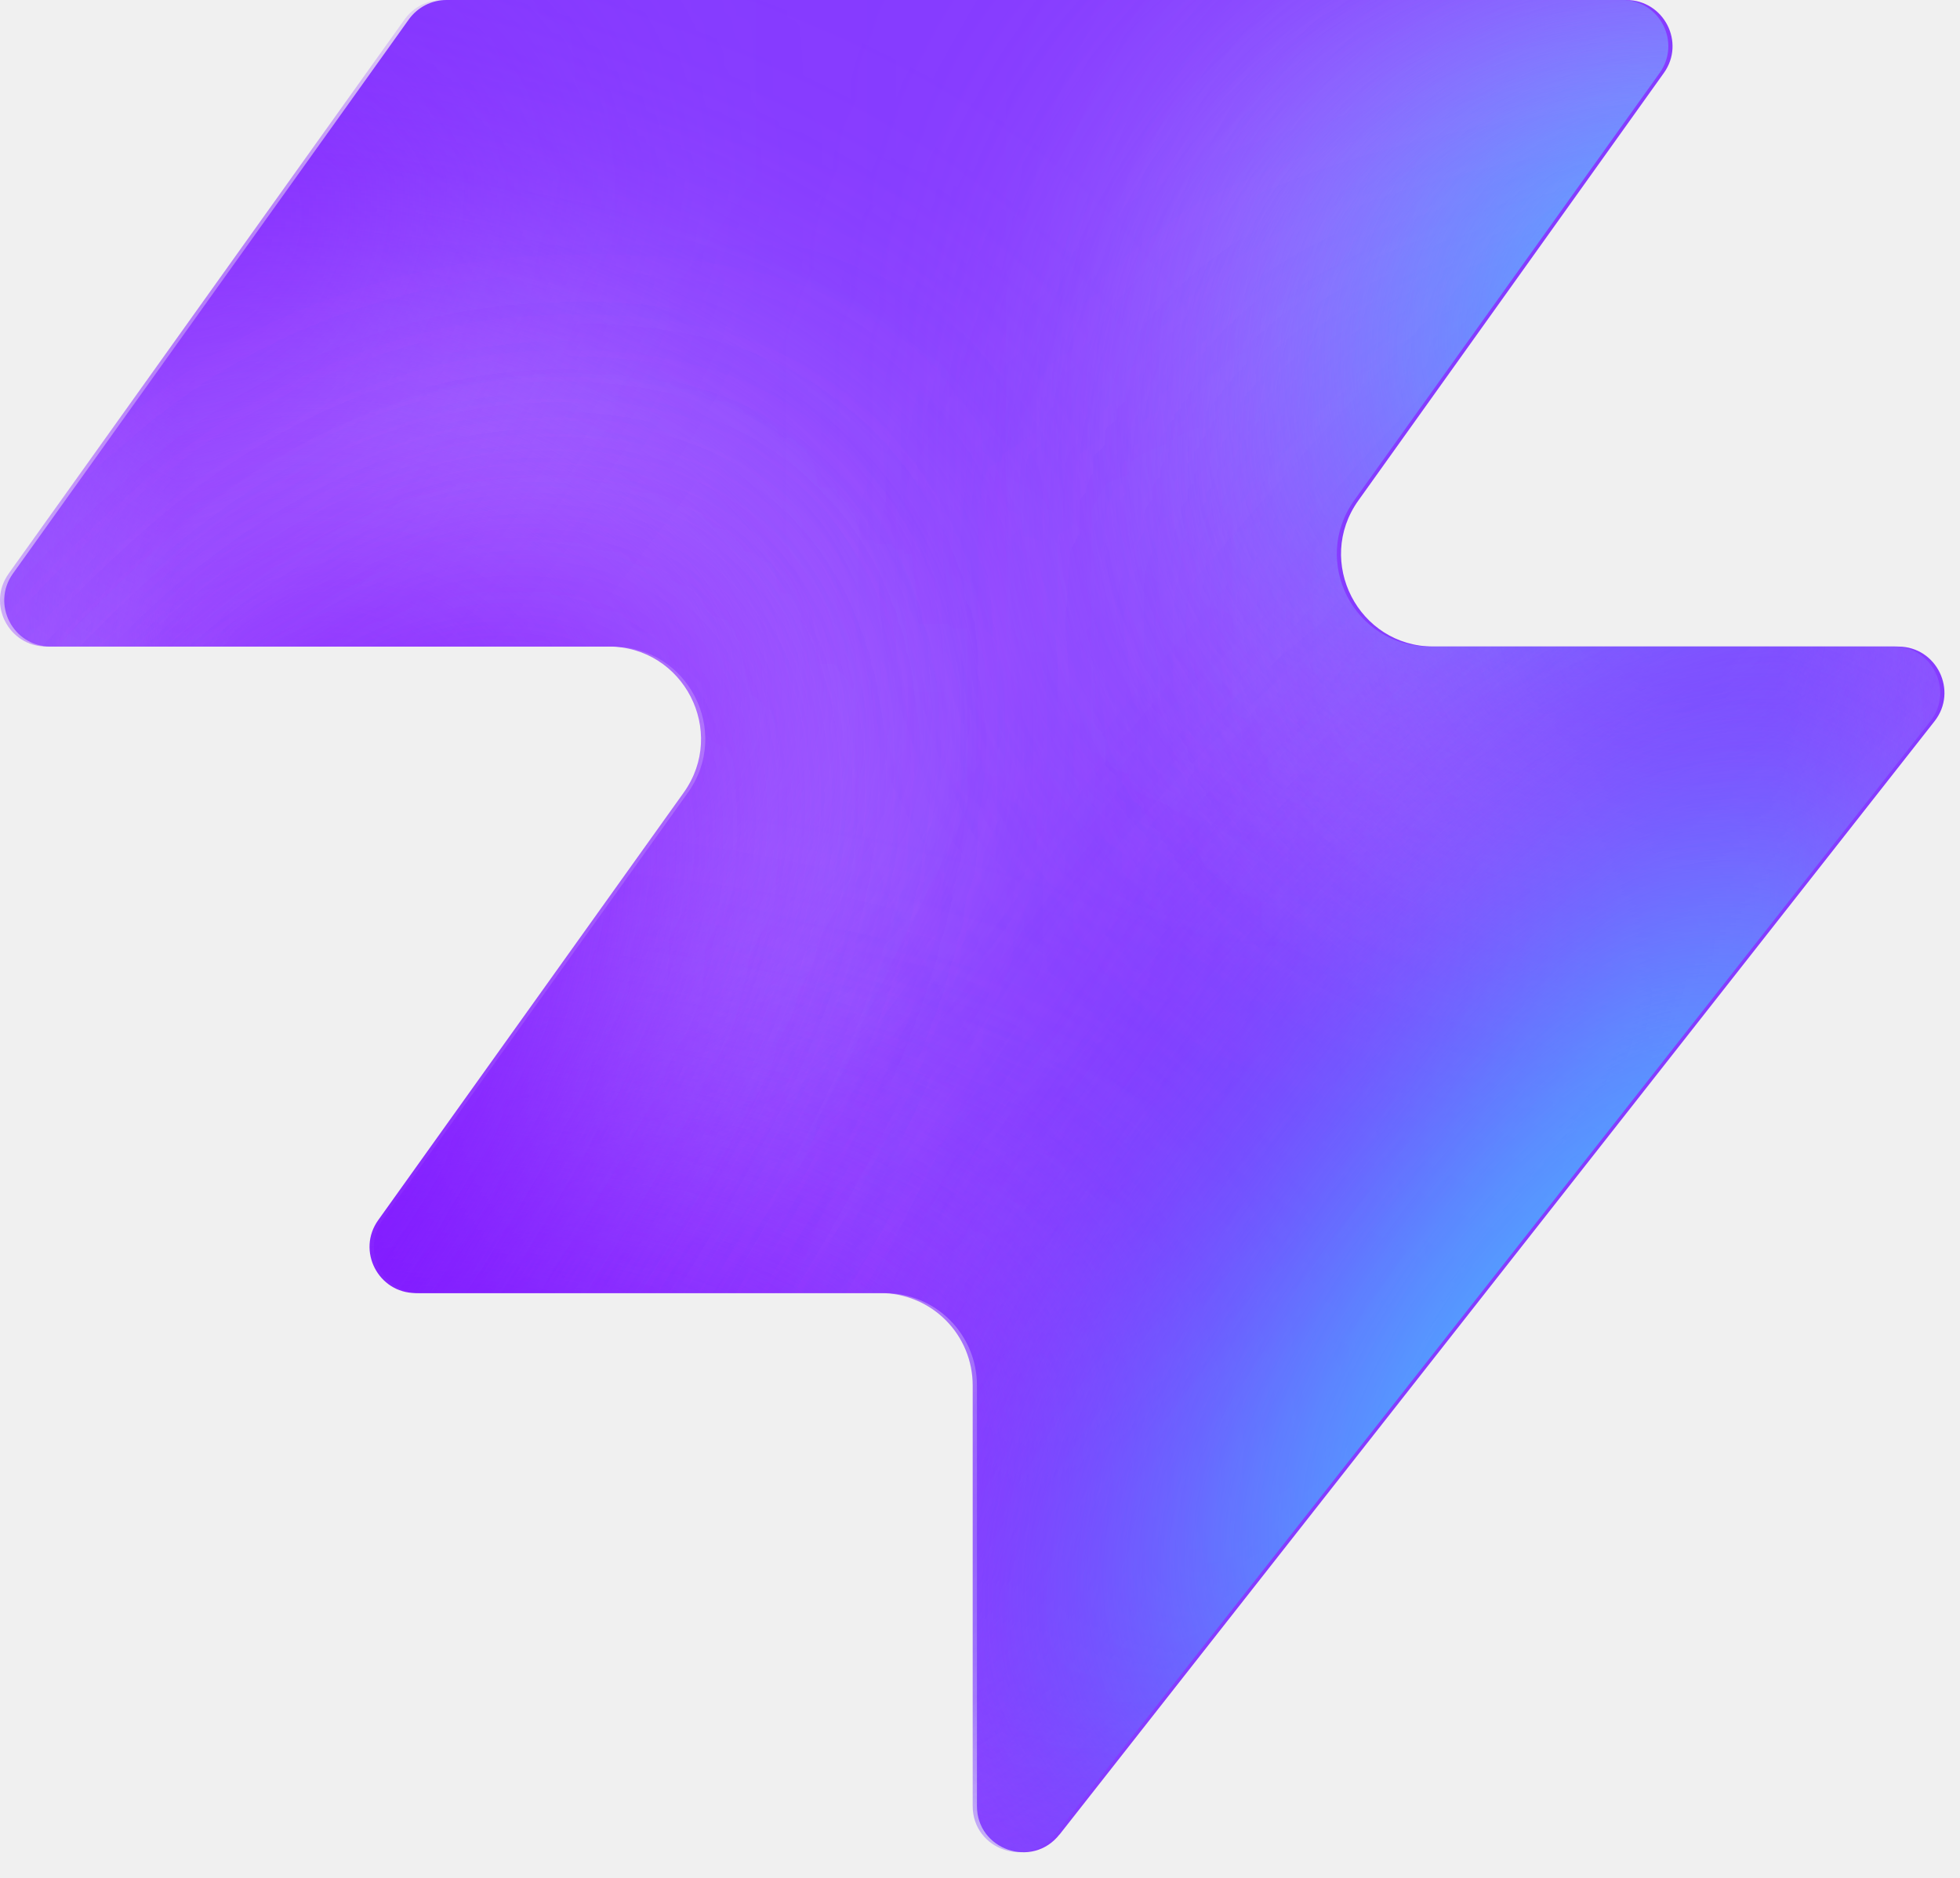
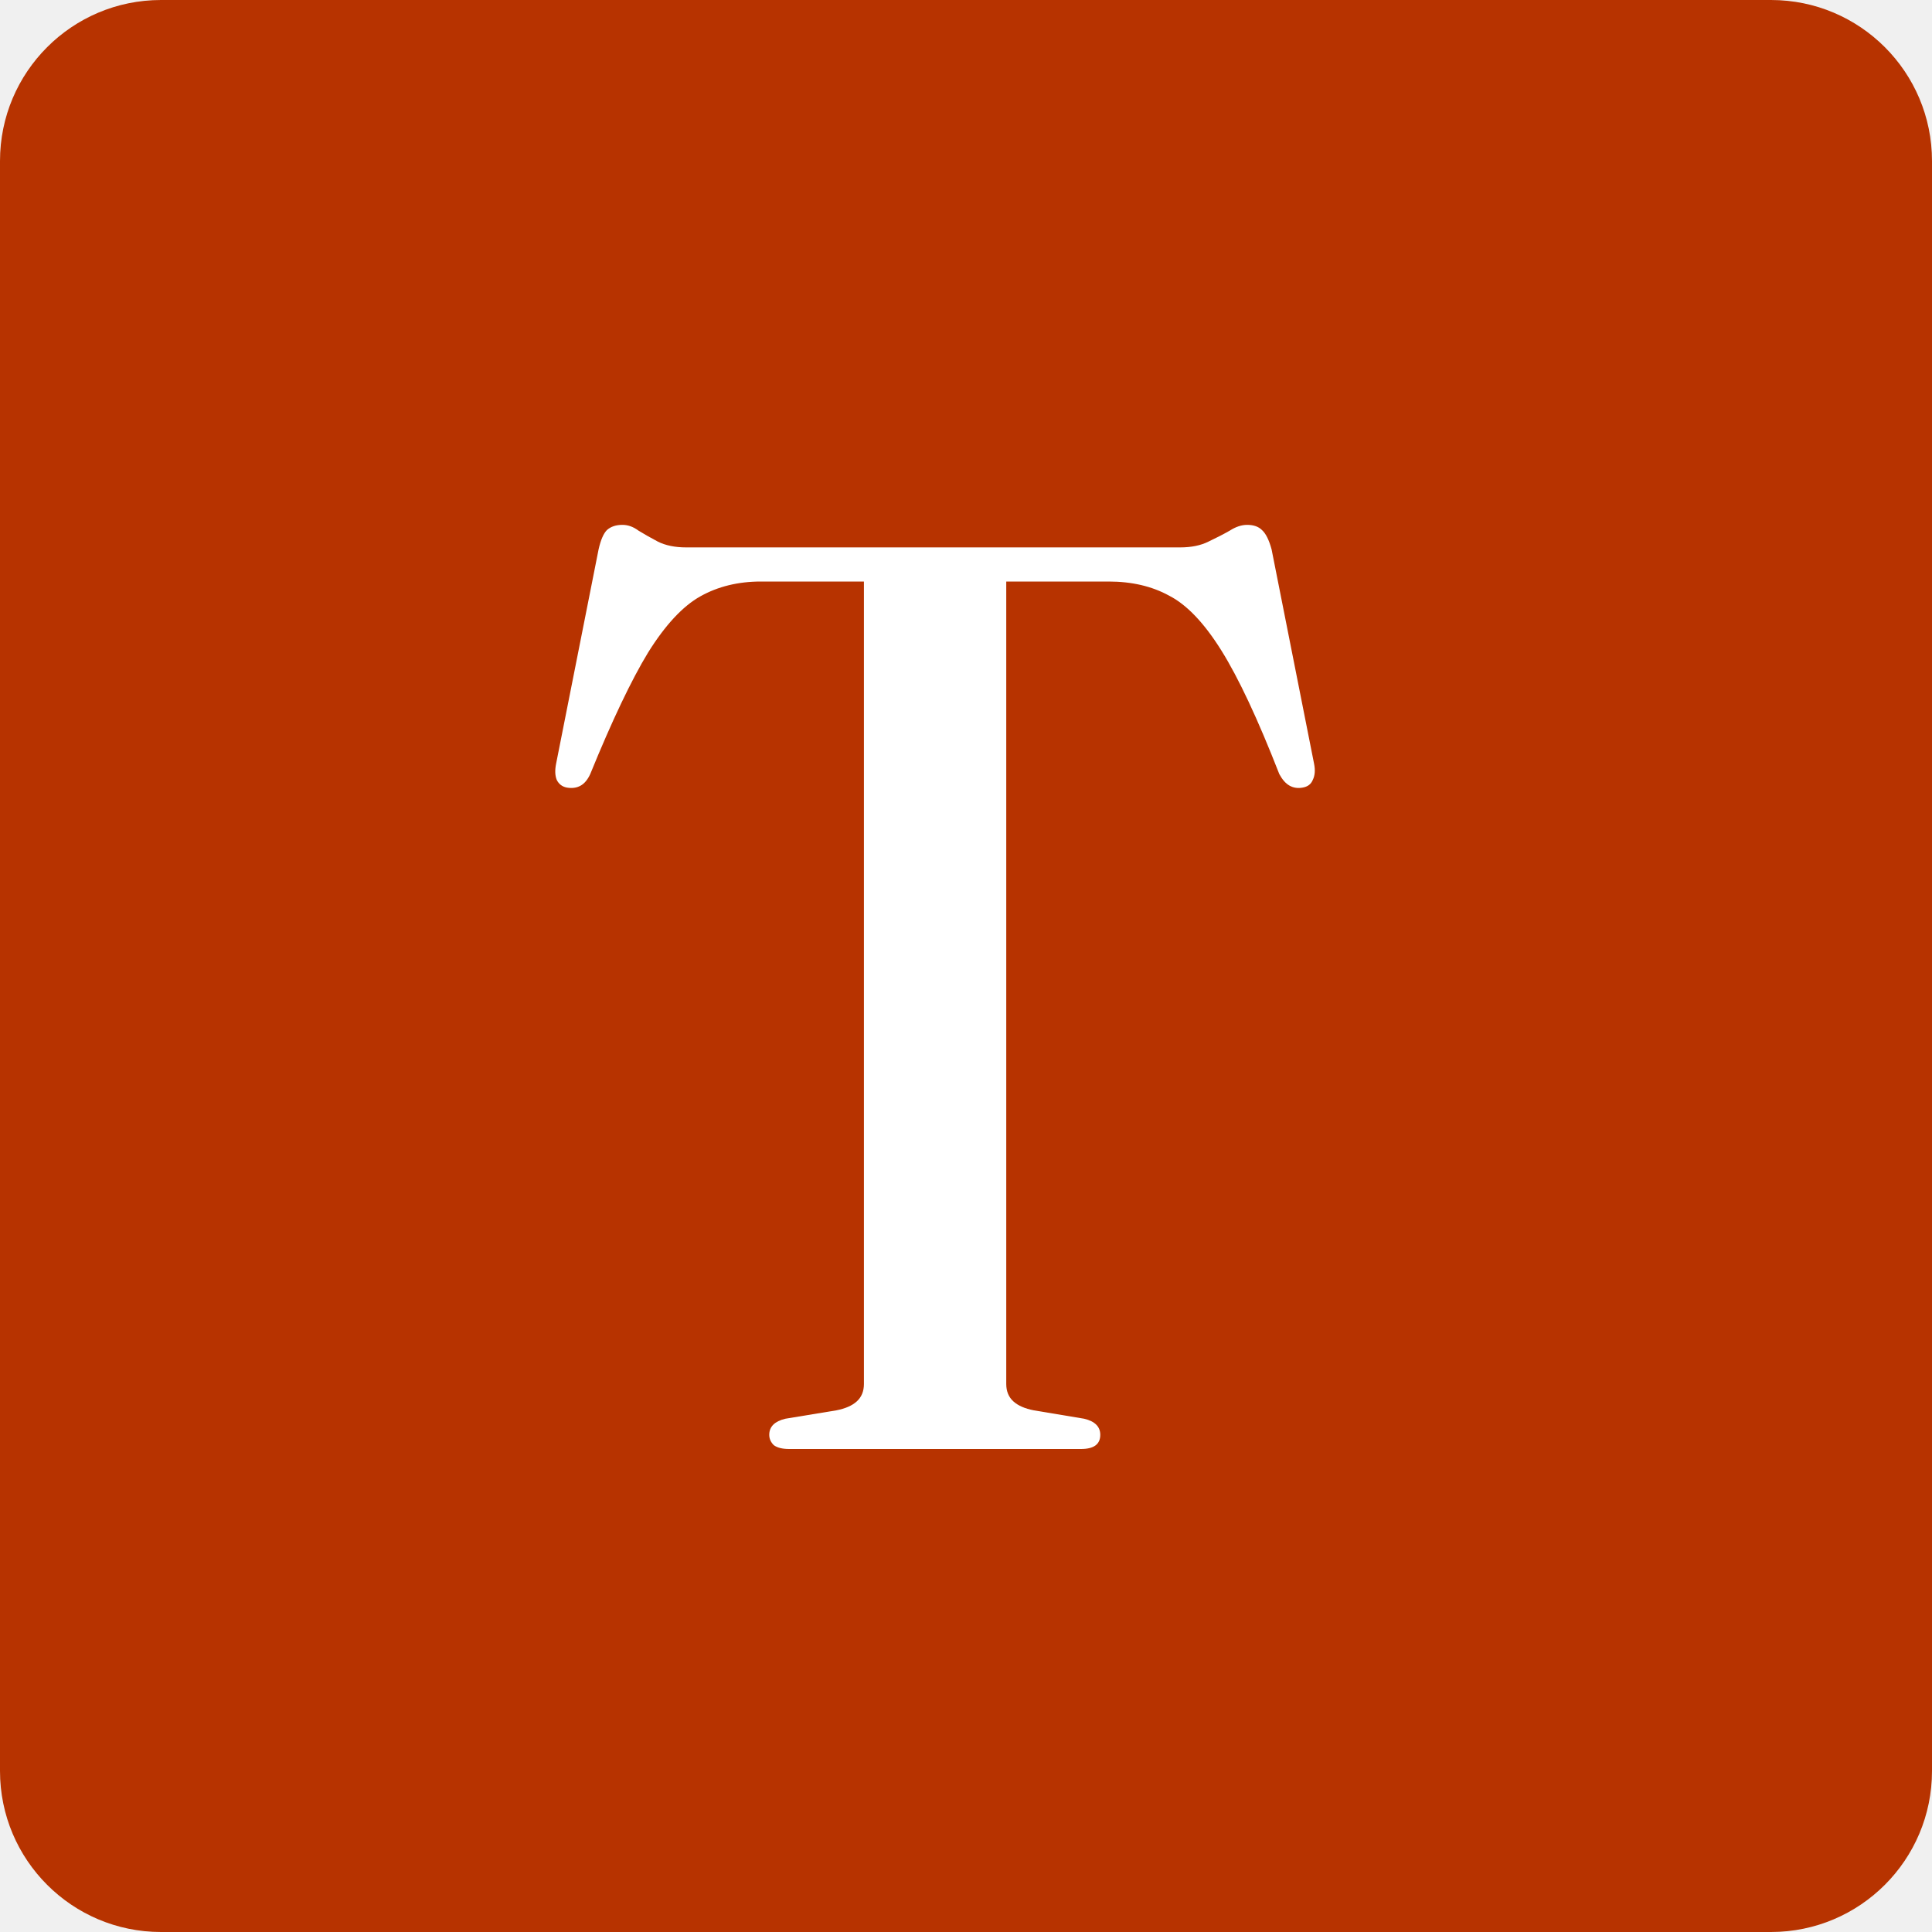
- <svg xmlns="http://www.w3.org/2000/svg" width="48" height="46" fill="none" viewBox="0 0 48 46">
-   <path fill="#863bff" d="M25.946 44.938c-.664.845-2.021.375-2.021-.698V33.937a2.26 2.26 0 0 0-2.262-2.262H10.287c-.92 0-1.456-1.04-.92-1.788l7.48-10.471c1.07-1.497 0-3.578-1.842-3.578H1.237c-.92 0-1.456-1.04-.92-1.788L10.013.474c.214-.297.556-.474.92-.474h28.894c.92 0 1.456 1.04.92 1.788l-7.48 10.471c-1.07 1.498 0 3.579 1.842 3.579h11.377c.943 0 1.473 1.088.89 1.83L25.947 44.94z" style="fill:#863bff;fill:color(display-p3 .525 .23 1);fill-opacity:1" />
-   <mask id="a" width="48" height="46" x="0" y="0" maskUnits="userSpaceOnUse" style="mask-type:alpha">
-     <path fill="#000" d="M25.842 44.938c-.664.844-2.021.375-2.021-.698V33.937a2.26 2.26 0 0 0-2.262-2.262H10.183c-.92 0-1.456-1.04-.92-1.788l7.48-10.471c1.07-1.498 0-3.579-1.842-3.579H1.133c-.92 0-1.456-1.04-.92-1.787L9.91.473c.214-.297.556-.474.92-.474h28.894c.92 0 1.456 1.04.92 1.788l-7.48 10.471c-1.07 1.498 0 3.578 1.842 3.578h11.377c.943 0 1.473 1.088.89 1.832L25.843 44.94z" style="fill:#000;fill-opacity:1" />
-   </mask>
-   <g mask="url(#a)">
-     <g filter="url(#b)">
-       <ellipse cx="5.508" cy="14.704" fill="#ede6ff" rx="5.508" ry="14.704" style="fill:#ede6ff;fill:color(display-p3 .927 .903 1);fill-opacity:1" transform="matrix(.00324 1 1 -.00324 -4.47 31.516)" />
-     </g>
-     <g filter="url(#c)">
-       <ellipse cx="10.399" cy="29.851" fill="#ede6ff" rx="10.399" ry="29.851" style="fill:#ede6ff;fill:color(display-p3 .927 .903 1);fill-opacity:1" transform="matrix(.00324 1 1 -.00324 -39.328 7.883)" />
-     </g>
-     <g filter="url(#d)">
-       <ellipse cx="5.508" cy="30.487" fill="#7e14ff" rx="5.508" ry="30.487" style="fill:#7e14ff;fill:color(display-p3 .492 .077 1);fill-opacity:1" transform="rotate(89.814 -25.913 -14.639)scale(1 -1)" />
-     </g>
-     <g filter="url(#e)">
-       <ellipse cx="5.508" cy="30.599" fill="#7e14ff" rx="5.508" ry="30.599" style="fill:#7e14ff;fill:color(display-p3 .492 .077 1);fill-opacity:1" transform="rotate(89.814 -32.644 -3.334)scale(1 -1)" />
-     </g>
-     <g filter="url(#f)">
-       <ellipse cx="5.508" cy="30.599" fill="#7e14ff" rx="5.508" ry="30.599" style="fill:#7e14ff;fill:color(display-p3 .492 .077 1);fill-opacity:1" transform="matrix(.00324 1 1 -.00324 -34.34 30.47)" />
-     </g>
-     <g filter="url(#g)">
-       <ellipse cx="14.072" cy="22.078" fill="#ede6ff" rx="14.072" ry="22.078" style="fill:#ede6ff;fill:color(display-p3 .927 .903 1);fill-opacity:1" transform="rotate(93.35 24.506 48.493)scale(-1 1)" />
-     </g>
-     <g filter="url(#h)">
-       <ellipse cx="3.47" cy="21.501" fill="#7e14ff" rx="3.47" ry="21.501" style="fill:#7e14ff;fill:color(display-p3 .492 .077 1);fill-opacity:1" transform="rotate(89.009 28.708 47.59)scale(-1 1)" />
-     </g>
-     <g filter="url(#i)">
-       <ellipse cx="3.47" cy="21.501" fill="#7e14ff" rx="3.47" ry="21.501" style="fill:#7e14ff;fill:color(display-p3 .492 .077 1);fill-opacity:1" transform="rotate(89.009 28.708 47.59)scale(-1 1)" />
-     </g>
-     <g filter="url(#j)">
-       <ellipse cx=".387" cy="8.972" fill="#7e14ff" rx="4.407" ry="29.108" style="fill:#7e14ff;fill:color(display-p3 .492 .077 1);fill-opacity:1" transform="rotate(39.51 .387 8.972)" />
-     </g>
-     <g filter="url(#k)">
-       <ellipse cx="47.523" cy="-6.092" fill="#7e14ff" rx="4.407" ry="29.108" style="fill:#7e14ff;fill:color(display-p3 .492 .077 1);fill-opacity:1" transform="rotate(37.892 47.523 -6.092)" />
-     </g>
-     <g filter="url(#l)">
-       <ellipse cx="41.412" cy="6.333" fill="#47bfff" rx="5.971" ry="9.665" style="fill:#47bfff;fill:color(display-p3 .28 .748 1);fill-opacity:1" transform="rotate(37.892 41.412 6.333)" />
-     </g>
-     <g filter="url(#m)">
-       <ellipse cx="-1.879" cy="38.332" fill="#7e14ff" rx="4.407" ry="29.108" style="fill:#7e14ff;fill:color(display-p3 .492 .077 1);fill-opacity:1" transform="rotate(37.892 -1.88 38.332)" />
-     </g>
-     <g filter="url(#n)">
-       <ellipse cx="-1.879" cy="38.332" fill="#7e14ff" rx="4.407" ry="29.108" style="fill:#7e14ff;fill:color(display-p3 .492 .077 1);fill-opacity:1" transform="rotate(37.892 -1.88 38.332)" />
-     </g>
-     <g filter="url(#o)">
-       <ellipse cx="35.651" cy="29.907" fill="#7e14ff" rx="4.407" ry="29.108" style="fill:#7e14ff;fill:color(display-p3 .492 .077 1);fill-opacity:1" transform="rotate(37.892 35.651 29.907)" />
-     </g>
-     <g filter="url(#p)">
-       <ellipse cx="38.418" cy="32.4" fill="#47bfff" rx="5.971" ry="15.297" style="fill:#47bfff;fill:color(display-p3 .28 .748 1);fill-opacity:1" transform="rotate(37.892 38.418 32.4)" />
-     </g>
+ <svg xmlns="http://www.w3.org/2000/svg" width="48" height="48" viewBox="0 0 48 48" fill="none">
+   <g id="TB_Favicon">
+     <rect width="48" height="48" rx="4" fill="#B73300" />
+     <path id="T" d="M17.048 13.6H29.32C29.597 13.6 29.832 13.552 30.024 13.456C30.227 13.36 30.403 13.269 30.552 13.184C30.701 13.088 30.845 13.04 30.984 13.04C31.144 13.04 31.267 13.083 31.352 13.168C31.448 13.253 31.528 13.413 31.592 13.648L32.648 18.976C32.68 19.136 32.669 19.269 32.616 19.376C32.573 19.483 32.488 19.547 32.36 19.568C32.243 19.589 32.136 19.573 32.04 19.52C31.944 19.467 31.859 19.371 31.784 19.232C31.251 17.867 30.771 16.843 30.344 16.16C29.917 15.477 29.485 15.024 29.048 14.8C28.621 14.565 28.12 14.448 27.544 14.448H25V34.384C25 34.565 25.059 34.709 25.176 34.816C25.293 34.923 25.464 34.997 25.688 35.04L26.936 35.248C27.203 35.312 27.336 35.445 27.336 35.648C27.336 35.883 27.176 36 26.856 36H19.608C19.437 36 19.309 35.968 19.224 35.904C19.149 35.829 19.112 35.744 19.112 35.648C19.112 35.445 19.245 35.312 19.512 35.248L20.776 35.04C21 34.997 21.171 34.923 21.288 34.816C21.405 34.709 21.464 34.565 21.464 34.384V14.448H18.904C18.339 14.448 17.837 14.571 17.4 14.816C16.963 15.061 16.531 15.525 16.104 16.208C15.688 16.891 15.208 17.899 14.664 19.232C14.6 19.371 14.52 19.467 14.424 19.52C14.328 19.573 14.216 19.589 14.088 19.568C13.971 19.547 13.885 19.483 13.832 19.376C13.789 19.269 13.784 19.136 13.816 18.976L14.872 13.648C14.925 13.413 14.995 13.253 15.08 13.168C15.176 13.083 15.304 13.04 15.464 13.04C15.603 13.04 15.736 13.088 15.864 13.184C16.003 13.269 16.163 13.36 16.344 13.456C16.536 13.552 16.771 13.6 17.048 13.6Z" fill="white" />
  </g>
-   <defs>
-     <filter id="b" width="60.045" height="41.654" x="-19.77" y="16.149" color-interpolation-filters="sRGB" filterUnits="userSpaceOnUse">
-       <feFlood flood-opacity="0" result="BackgroundImageFix" />
-       <feBlend in="SourceGraphic" in2="BackgroundImageFix" result="shape" />
-       <feGaussianBlur result="effect1_foregroundBlur_2002_17158" stdDeviation="7.659" />
-     </filter>
-     <filter id="c" width="90.34" height="51.437" x="-54.613" y="-7.533" color-interpolation-filters="sRGB" filterUnits="userSpaceOnUse">
-       <feFlood flood-opacity="0" result="BackgroundImageFix" />
-       <feBlend in="SourceGraphic" in2="BackgroundImageFix" result="shape" />
-       <feGaussianBlur result="effect1_foregroundBlur_2002_17158" stdDeviation="7.659" />
-     </filter>
-     <filter id="d" width="79.355" height="29.4" x="-49.64" y="2.03" color-interpolation-filters="sRGB" filterUnits="userSpaceOnUse">
-       <feFlood flood-opacity="0" result="BackgroundImageFix" />
-       <feBlend in="SourceGraphic" in2="BackgroundImageFix" result="shape" />
-       <feGaussianBlur result="effect1_foregroundBlur_2002_17158" stdDeviation="4.596" />
-     </filter>
-     <filter id="e" width="79.579" height="29.4" x="-45.045" y="20.029" color-interpolation-filters="sRGB" filterUnits="userSpaceOnUse">
-       <feFlood flood-opacity="0" result="BackgroundImageFix" />
-       <feBlend in="SourceGraphic" in2="BackgroundImageFix" result="shape" />
-       <feGaussianBlur result="effect1_foregroundBlur_2002_17158" stdDeviation="4.596" />
-     </filter>
-     <filter id="f" width="79.579" height="29.4" x="-43.513" y="21.178" color-interpolation-filters="sRGB" filterUnits="userSpaceOnUse">
-       <feFlood flood-opacity="0" result="BackgroundImageFix" />
-       <feBlend in="SourceGraphic" in2="BackgroundImageFix" result="shape" />
-       <feGaussianBlur result="effect1_foregroundBlur_2002_17158" stdDeviation="4.596" />
-     </filter>
-     <filter id="g" width="74.749" height="58.852" x="15.756" y="-17.901" color-interpolation-filters="sRGB" filterUnits="userSpaceOnUse">
-       <feFlood flood-opacity="0" result="BackgroundImageFix" />
-       <feBlend in="SourceGraphic" in2="BackgroundImageFix" result="shape" />
-       <feGaussianBlur result="effect1_foregroundBlur_2002_17158" stdDeviation="7.659" />
-     </filter>
-     <filter id="h" width="61.377" height="25.362" x="23.548" y="2.284" color-interpolation-filters="sRGB" filterUnits="userSpaceOnUse">
-       <feFlood flood-opacity="0" result="BackgroundImageFix" />
-       <feBlend in="SourceGraphic" in2="BackgroundImageFix" result="shape" />
-       <feGaussianBlur result="effect1_foregroundBlur_2002_17158" stdDeviation="4.596" />
-     </filter>
-     <filter id="i" width="61.377" height="25.362" x="23.548" y="2.284" color-interpolation-filters="sRGB" filterUnits="userSpaceOnUse">
-       <feFlood flood-opacity="0" result="BackgroundImageFix" />
-       <feBlend in="SourceGraphic" in2="BackgroundImageFix" result="shape" />
-       <feGaussianBlur result="effect1_foregroundBlur_2002_17158" stdDeviation="4.596" />
-     </filter>
-     <filter id="j" width="56.045" height="63.649" x="-27.636" y="-22.853" color-interpolation-filters="sRGB" filterUnits="userSpaceOnUse">
-       <feFlood flood-opacity="0" result="BackgroundImageFix" />
-       <feBlend in="SourceGraphic" in2="BackgroundImageFix" result="shape" />
-       <feGaussianBlur result="effect1_foregroundBlur_2002_17158" stdDeviation="4.596" />
-     </filter>
-     <filter id="k" width="54.814" height="64.646" x="20.116" y="-38.415" color-interpolation-filters="sRGB" filterUnits="userSpaceOnUse">
-       <feFlood flood-opacity="0" result="BackgroundImageFix" />
-       <feBlend in="SourceGraphic" in2="BackgroundImageFix" result="shape" />
-       <feGaussianBlur result="effect1_foregroundBlur_2002_17158" stdDeviation="4.596" />
-     </filter>
-     <filter id="l" width="33.541" height="35.313" x="24.641" y="-11.323" color-interpolation-filters="sRGB" filterUnits="userSpaceOnUse">
-       <feFlood flood-opacity="0" result="BackgroundImageFix" />
-       <feBlend in="SourceGraphic" in2="BackgroundImageFix" result="shape" />
-       <feGaussianBlur result="effect1_foregroundBlur_2002_17158" stdDeviation="4.596" />
-     </filter>
-     <filter id="m" width="54.814" height="64.646" x="-29.286" y="6.009" color-interpolation-filters="sRGB" filterUnits="userSpaceOnUse">
-       <feFlood flood-opacity="0" result="BackgroundImageFix" />
-       <feBlend in="SourceGraphic" in2="BackgroundImageFix" result="shape" />
-       <feGaussianBlur result="effect1_foregroundBlur_2002_17158" stdDeviation="4.596" />
-     </filter>
-     <filter id="n" width="54.814" height="64.646" x="-29.286" y="6.009" color-interpolation-filters="sRGB" filterUnits="userSpaceOnUse">
-       <feFlood flood-opacity="0" result="BackgroundImageFix" />
-       <feBlend in="SourceGraphic" in2="BackgroundImageFix" result="shape" />
-       <feGaussianBlur result="effect1_foregroundBlur_2002_17158" stdDeviation="4.596" />
-     </filter>
-     <filter id="o" width="54.814" height="64.646" x="8.244" y="-2.416" color-interpolation-filters="sRGB" filterUnits="userSpaceOnUse">
-       <feFlood flood-opacity="0" result="BackgroundImageFix" />
-       <feBlend in="SourceGraphic" in2="BackgroundImageFix" result="shape" />
-       <feGaussianBlur result="effect1_foregroundBlur_2002_17158" stdDeviation="4.596" />
-     </filter>
-     <filter id="p" width="39.409" height="43.623" x="18.713" y="10.588" color-interpolation-filters="sRGB" filterUnits="userSpaceOnUse">
-       <feFlood flood-opacity="0" result="BackgroundImageFix" />
-       <feBlend in="SourceGraphic" in2="BackgroundImageFix" result="shape" />
-       <feGaussianBlur result="effect1_foregroundBlur_2002_17158" stdDeviation="4.596" />
-     </filter>
-   </defs>
</svg>
